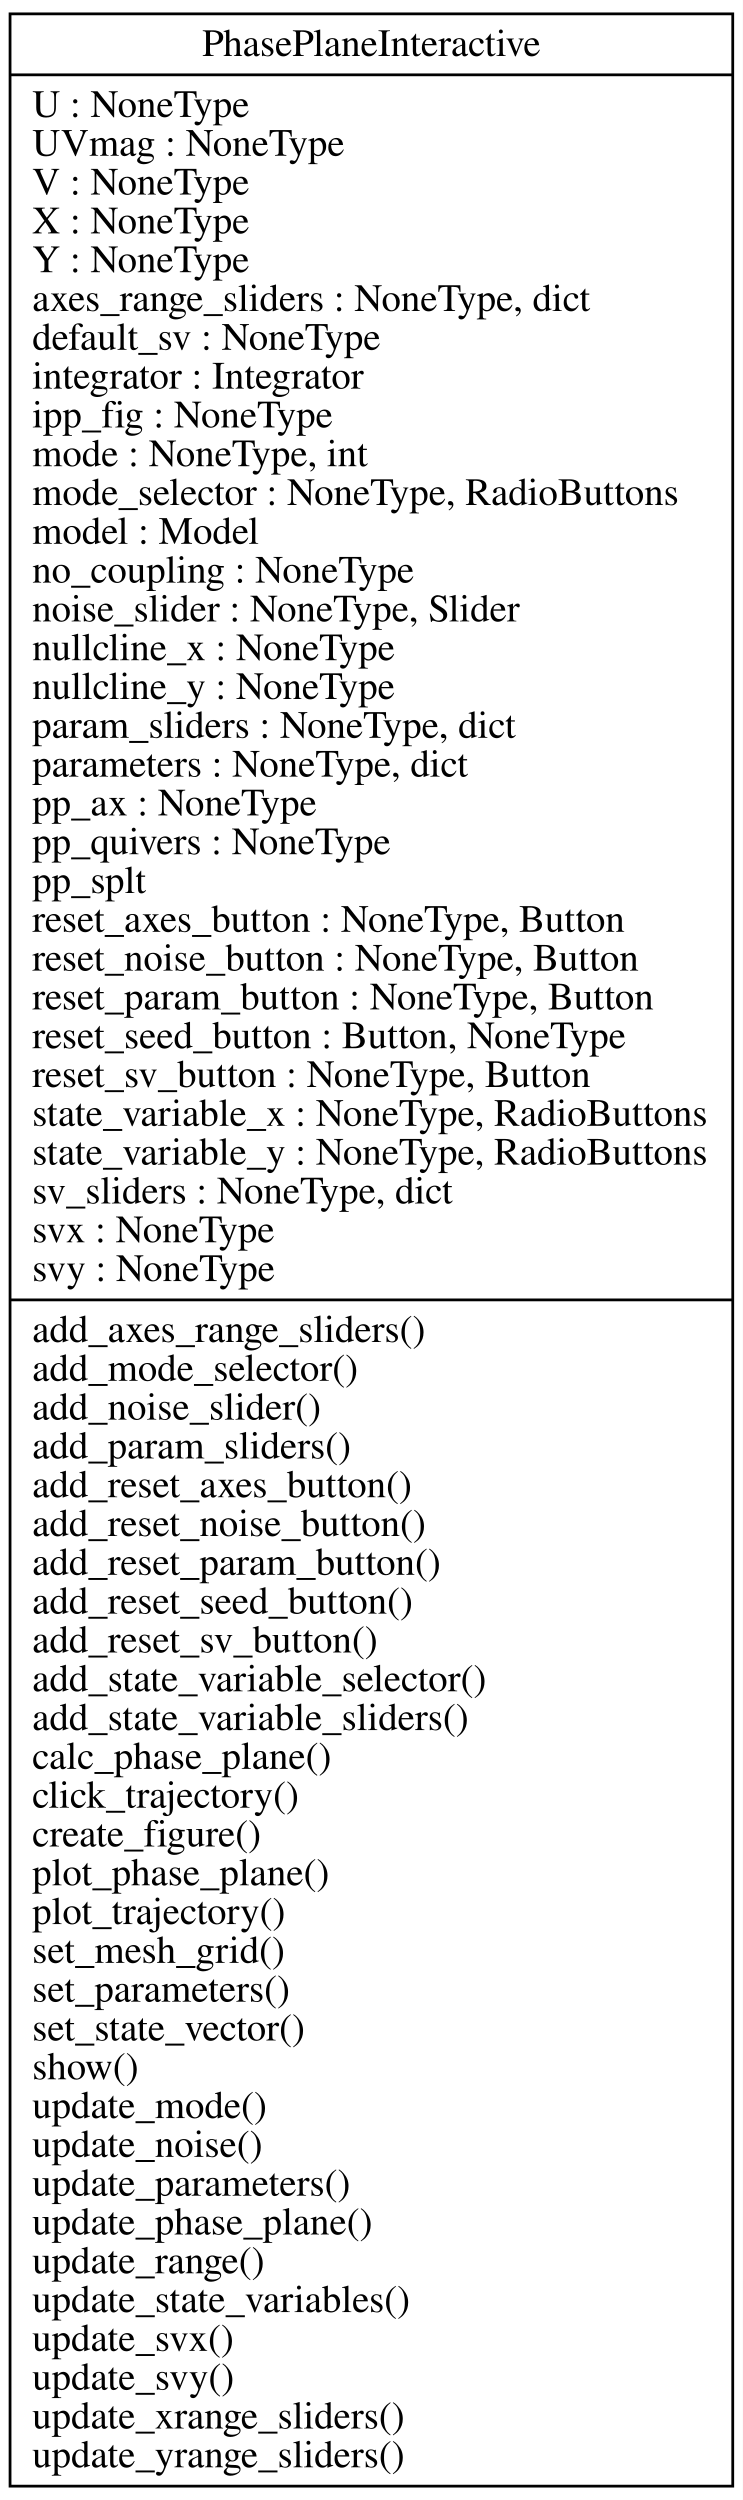
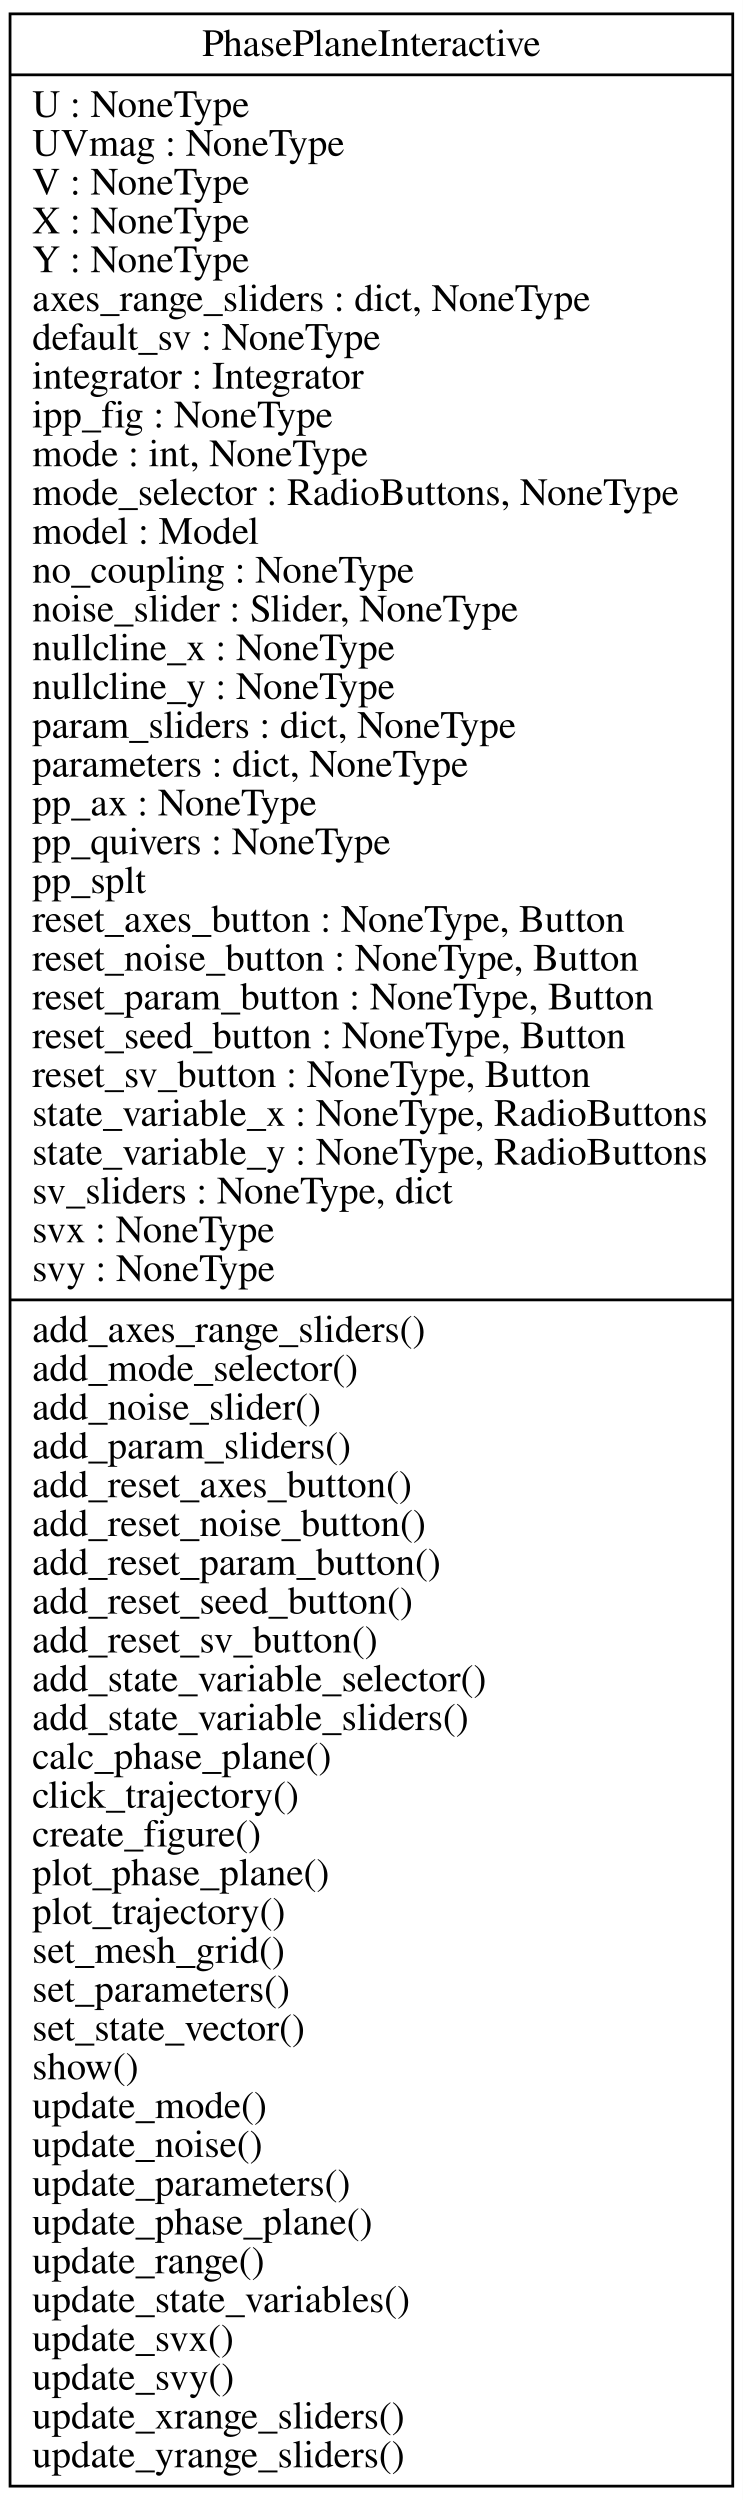
<svg xmlns="http://www.w3.org/2000/svg" width="268pt" height="902pt" viewBox="0.00 0.00 268.00 902.00">
  <g id="graph0" class="graph" transform="scale(1 1) rotate(0) translate(4 898)">
    <polygon fill="white" stroke="none" points="-4,4 -4,-898 264,-898 264,4 -4,4" />
    <g id="node1" class="node">
      <polygon fill="none" stroke="black" points="-0.374,-1 -0.374,-893 260.374,-893 260.374,-1 -0.374,-1" />
      <text text-anchor="middle" x="130" y="-877.8" font-family="Times,serif" font-size="14.00">PhasePlaneInteractive</text>
      <polyline fill="none" stroke="black" points="-0.374,-871 260.374,-871 " />
      <text text-anchor="start" x="7.626" y="-855.8" font-family="Times,serif" font-size="14.00">U : NoneType</text>
      <text text-anchor="start" x="7.626" y="-841.8" font-family="Times,serif" font-size="14.00">UVmag : NoneType</text>
      <text text-anchor="start" x="7.626" y="-827.8" font-family="Times,serif" font-size="14.00">V : NoneType</text>
      <text text-anchor="start" x="7.626" y="-813.8" font-family="Times,serif" font-size="14.00">X : NoneType</text>
      <text text-anchor="start" x="7.626" y="-799.8" font-family="Times,serif" font-size="14.00">Y : NoneType</text>
-       <text text-anchor="start" x="7.626" y="-785.8" font-family="Times,serif" font-size="14.00">axes_range_sliders : NoneType, dict</text>
+       <text text-anchor="start" x="7.626" y="-785.8" font-family="Times,serif" font-size="14.00">axes_range_sliders : dict, NoneType</text>
      <text text-anchor="start" x="7.626" y="-771.8" font-family="Times,serif" font-size="14.00">default_sv : NoneType</text>
      <text text-anchor="start" x="7.626" y="-757.8" font-family="Times,serif" font-size="14.00">integrator : Integrator</text>
      <text text-anchor="start" x="7.626" y="-743.8" font-family="Times,serif" font-size="14.00">ipp_fig : NoneType</text>
-       <text text-anchor="start" x="7.626" y="-729.8" font-family="Times,serif" font-size="14.00">mode : NoneType, int</text>
-       <text text-anchor="start" x="7.626" y="-715.8" font-family="Times,serif" font-size="14.00">mode_selector : NoneType, RadioButtons</text>
+       <text text-anchor="start" x="7.626" y="-729.8" font-family="Times,serif" font-size="14.00">mode : int, NoneType</text>
+       <text text-anchor="start" x="7.626" y="-715.8" font-family="Times,serif" font-size="14.00">mode_selector : RadioButtons, NoneType</text>
      <text text-anchor="start" x="7.626" y="-701.8" font-family="Times,serif" font-size="14.00">model : Model</text>
      <text text-anchor="start" x="7.626" y="-687.8" font-family="Times,serif" font-size="14.00">no_coupling : NoneType</text>
-       <text text-anchor="start" x="7.626" y="-673.8" font-family="Times,serif" font-size="14.00">noise_slider : NoneType, Slider</text>
+       <text text-anchor="start" x="7.626" y="-673.8" font-family="Times,serif" font-size="14.00">noise_slider : Slider, NoneType</text>
      <text text-anchor="start" x="7.626" y="-659.8" font-family="Times,serif" font-size="14.00">nullcline_x : NoneType</text>
      <text text-anchor="start" x="7.626" y="-645.8" font-family="Times,serif" font-size="14.00">nullcline_y : NoneType</text>
-       <text text-anchor="start" x="7.626" y="-631.8" font-family="Times,serif" font-size="14.00">param_sliders : NoneType, dict</text>
-       <text text-anchor="start" x="7.626" y="-617.8" font-family="Times,serif" font-size="14.00">parameters : NoneType, dict</text>
+       <text text-anchor="start" x="7.626" y="-631.8" font-family="Times,serif" font-size="14.00">param_sliders : dict, NoneType</text>
+       <text text-anchor="start" x="7.626" y="-617.8" font-family="Times,serif" font-size="14.00">parameters : dict, NoneType</text>
      <text text-anchor="start" x="7.626" y="-603.8" font-family="Times,serif" font-size="14.00">pp_ax : NoneType</text>
      <text text-anchor="start" x="7.626" y="-589.8" font-family="Times,serif" font-size="14.00">pp_quivers : NoneType</text>
      <text text-anchor="start" x="7.626" y="-575.8" font-family="Times,serif" font-size="14.00">pp_splt</text>
      <text text-anchor="start" x="7.626" y="-561.8" font-family="Times,serif" font-size="14.00">reset_axes_button : NoneType, Button</text>
      <text text-anchor="start" x="7.626" y="-547.8" font-family="Times,serif" font-size="14.00">reset_noise_button : NoneType, Button</text>
      <text text-anchor="start" x="7.626" y="-533.8" font-family="Times,serif" font-size="14.00">reset_param_button : NoneType, Button</text>
-       <text text-anchor="start" x="7.626" y="-519.8" font-family="Times,serif" font-size="14.00">reset_seed_button : Button, NoneType</text>
+       <text text-anchor="start" x="7.626" y="-519.8" font-family="Times,serif" font-size="14.00">reset_seed_button : NoneType, Button</text>
      <text text-anchor="start" x="7.626" y="-505.8" font-family="Times,serif" font-size="14.00">reset_sv_button : NoneType, Button</text>
      <text text-anchor="start" x="7.626" y="-491.8" font-family="Times,serif" font-size="14.00">state_variable_x : NoneType, RadioButtons</text>
      <text text-anchor="start" x="7.626" y="-477.8" font-family="Times,serif" font-size="14.00">state_variable_y : NoneType, RadioButtons</text>
      <text text-anchor="start" x="7.626" y="-463.8" font-family="Times,serif" font-size="14.00">sv_sliders : NoneType, dict</text>
      <text text-anchor="start" x="7.626" y="-449.8" font-family="Times,serif" font-size="14.00">svx : NoneType</text>
      <text text-anchor="start" x="7.626" y="-435.8" font-family="Times,serif" font-size="14.00">svy : NoneType</text>
      <polyline fill="none" stroke="black" points="-0.374,-429 260.374,-429 " />
      <text text-anchor="start" x="7.626" y="-413.8" font-family="Times,serif" font-size="14.00">add_axes_range_sliders()</text>
      <text text-anchor="start" x="7.626" y="-399.8" font-family="Times,serif" font-size="14.00">add_mode_selector()</text>
      <text text-anchor="start" x="7.626" y="-385.8" font-family="Times,serif" font-size="14.00">add_noise_slider()</text>
      <text text-anchor="start" x="7.626" y="-371.8" font-family="Times,serif" font-size="14.00">add_param_sliders()</text>
      <text text-anchor="start" x="7.626" y="-357.8" font-family="Times,serif" font-size="14.00">add_reset_axes_button()</text>
      <text text-anchor="start" x="7.626" y="-343.8" font-family="Times,serif" font-size="14.00">add_reset_noise_button()</text>
      <text text-anchor="start" x="7.626" y="-329.8" font-family="Times,serif" font-size="14.00">add_reset_param_button()</text>
      <text text-anchor="start" x="7.626" y="-315.8" font-family="Times,serif" font-size="14.00">add_reset_seed_button()</text>
      <text text-anchor="start" x="7.626" y="-301.8" font-family="Times,serif" font-size="14.00">add_reset_sv_button()</text>
      <text text-anchor="start" x="7.626" y="-287.8" font-family="Times,serif" font-size="14.00">add_state_variable_selector()</text>
      <text text-anchor="start" x="7.626" y="-273.8" font-family="Times,serif" font-size="14.00">add_state_variable_sliders()</text>
      <text text-anchor="start" x="7.626" y="-259.8" font-family="Times,serif" font-size="14.00">calc_phase_plane()</text>
      <text text-anchor="start" x="7.626" y="-245.8" font-family="Times,serif" font-size="14.00">click_trajectory()</text>
      <text text-anchor="start" x="7.626" y="-231.8" font-family="Times,serif" font-size="14.00">create_figure()</text>
      <text text-anchor="start" x="7.626" y="-217.8" font-family="Times,serif" font-size="14.00">plot_phase_plane()</text>
      <text text-anchor="start" x="7.626" y="-203.8" font-family="Times,serif" font-size="14.00">plot_trajectory()</text>
      <text text-anchor="start" x="7.626" y="-189.8" font-family="Times,serif" font-size="14.00">set_mesh_grid()</text>
      <text text-anchor="start" x="7.626" y="-175.8" font-family="Times,serif" font-size="14.00">set_parameters()</text>
      <text text-anchor="start" x="7.626" y="-161.8" font-family="Times,serif" font-size="14.00">set_state_vector()</text>
      <text text-anchor="start" x="7.626" y="-147.8" font-family="Times,serif" font-size="14.00">show()</text>
      <text text-anchor="start" x="7.626" y="-133.8" font-family="Times,serif" font-size="14.00">update_mode()</text>
      <text text-anchor="start" x="7.626" y="-119.8" font-family="Times,serif" font-size="14.00">update_noise()</text>
      <text text-anchor="start" x="7.626" y="-105.8" font-family="Times,serif" font-size="14.00">update_parameters()</text>
      <text text-anchor="start" x="7.626" y="-91.8" font-family="Times,serif" font-size="14.00">update_phase_plane()</text>
      <text text-anchor="start" x="7.626" y="-77.8" font-family="Times,serif" font-size="14.00">update_range()</text>
      <text text-anchor="start" x="7.626" y="-63.8" font-family="Times,serif" font-size="14.00">update_state_variables()</text>
      <text text-anchor="start" x="7.626" y="-49.8" font-family="Times,serif" font-size="14.00">update_svx()</text>
      <text text-anchor="start" x="7.626" y="-35.8" font-family="Times,serif" font-size="14.00">update_svy()</text>
      <text text-anchor="start" x="7.626" y="-21.8" font-family="Times,serif" font-size="14.00">update_xrange_sliders()</text>
      <text text-anchor="start" x="7.626" y="-7.8" font-family="Times,serif" font-size="14.00">update_yrange_sliders()</text>
    </g>
  </g>
</svg>
